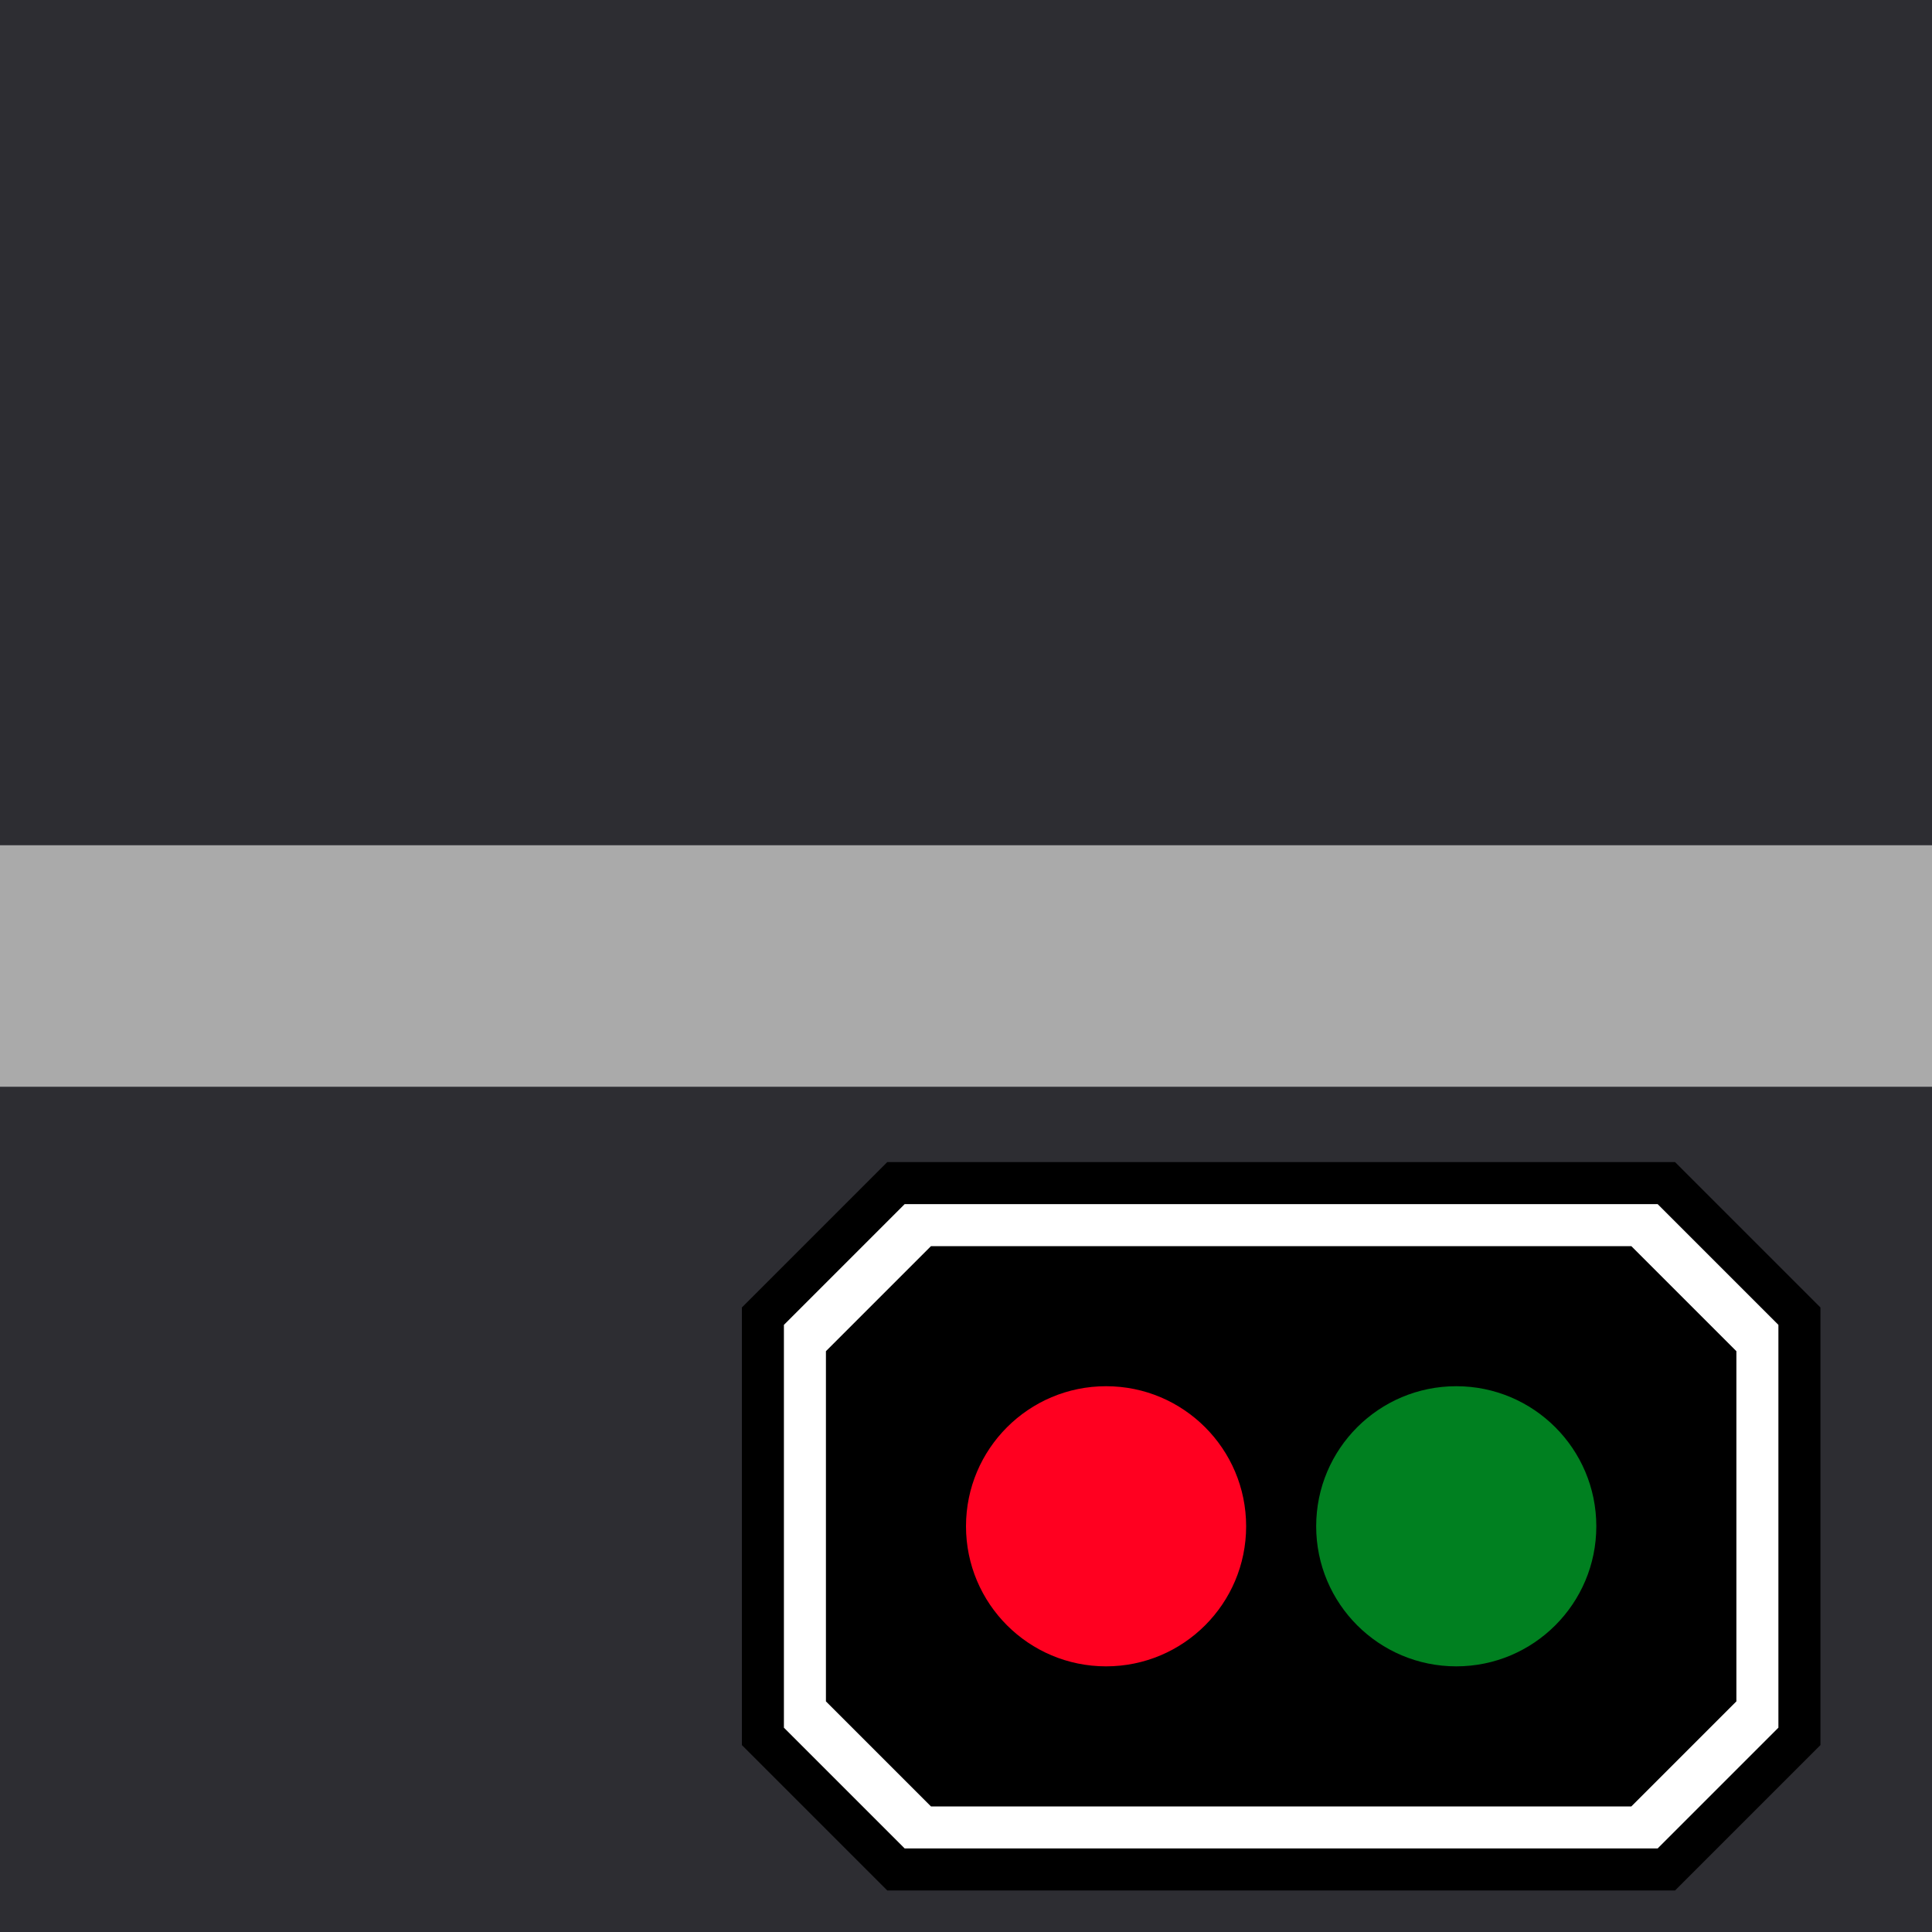
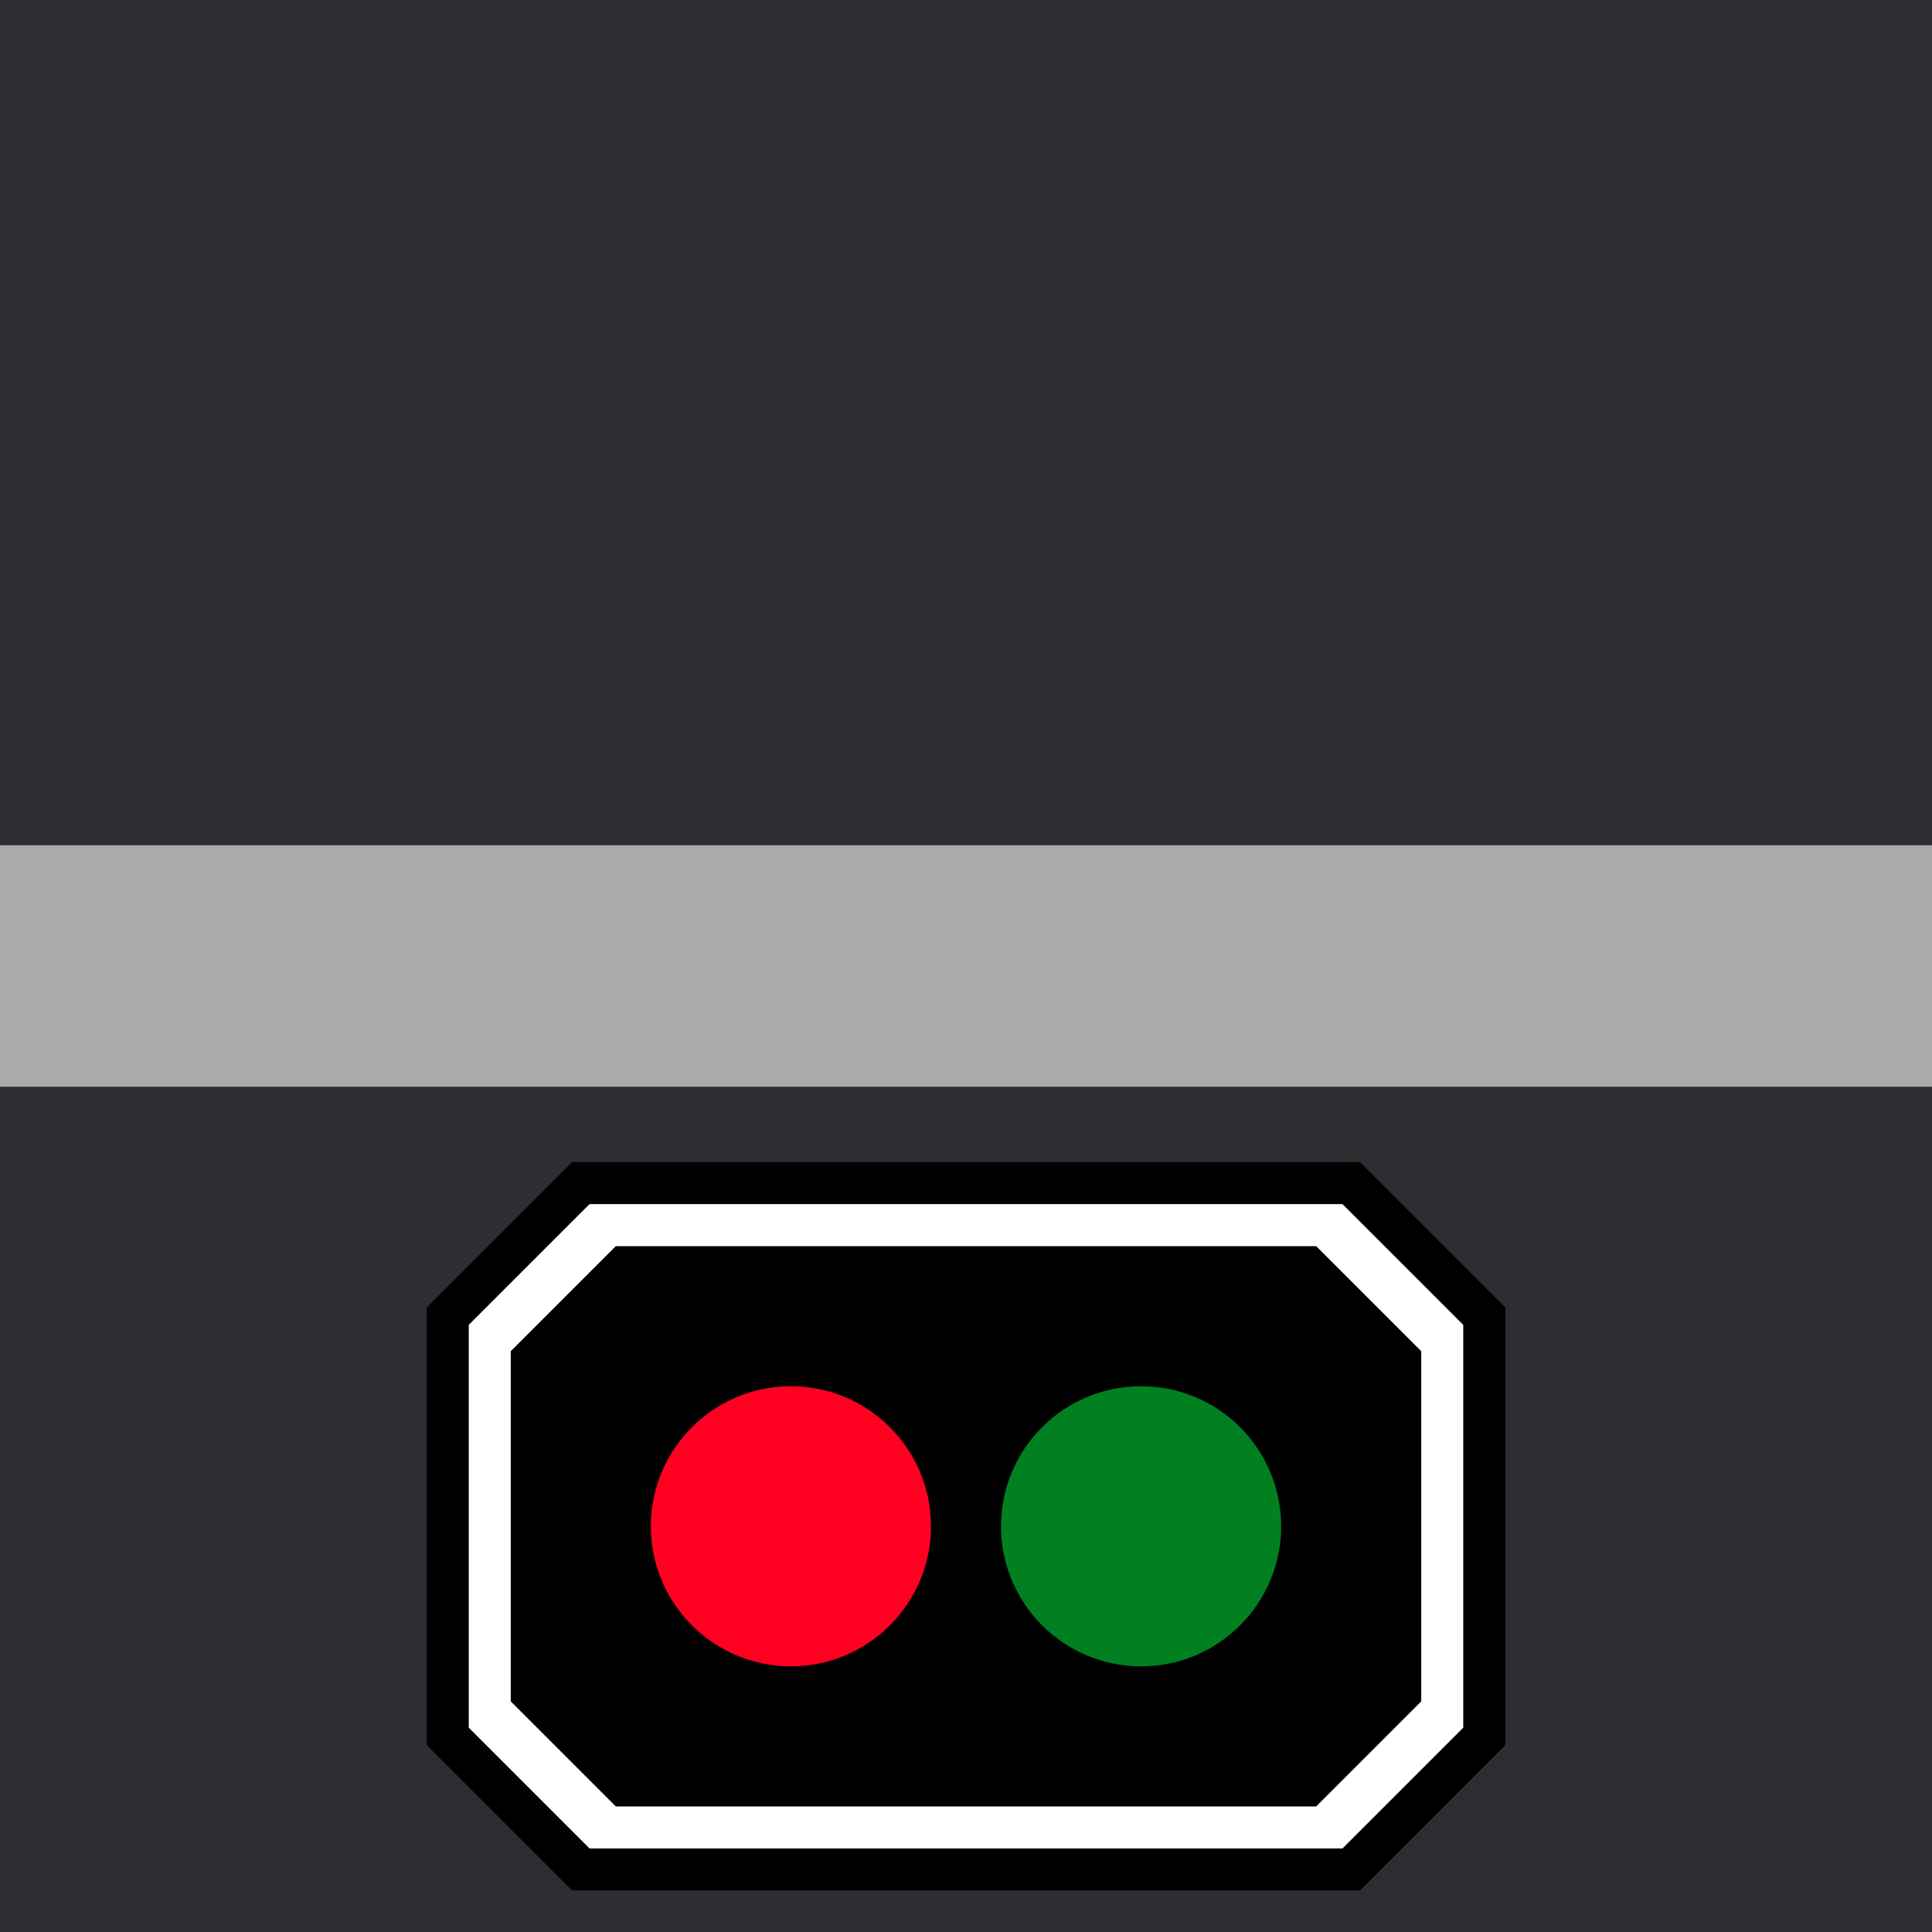
<svg xmlns="http://www.w3.org/2000/svg" viewBox="0 0 32 32">
  <rect x="0" y="0" width="32" height="32" fill="#2d2d32" />
  <line x1="0" y1="16" x2="32" y2="16" stroke="#aaaaaa" stroke-width="4" stroke-linecap="round" />
-   <g transform="translate(16, 16) rotate(90) scale(0.116) translate(30, -120)">
+   <g transform="translate(10.78, 16) rotate(90) scale(0.116) translate(30, -120)">
    <g id="signal" data-bidib="signal">
      <path d="M 1 20 L 1 130 L 20 149 L 80 149 L 99 130 L 99 20 L 80 1 L 20 1 L 1 20 Z" fill="white" stroke="black" stroke-width="6" />
      <path d="M 10 25 L 10 125 L 25 140 L 75 140 L 90 125 L 90 25 L 75 10 L 25 10 L 10 25 Z" fill="black" />
      <circle id="hs2_f1" data-bidib-key="hs2_f1" cx="50" cy="50" r="20" fill="#00FF40" fill-opacity="0.50" />
      <circle id="hs2_h" data-bidib-key="hs2_h" cx="50" cy="100" r="20" fill="#FF0020" />
    </g>
  </g>
</svg>
